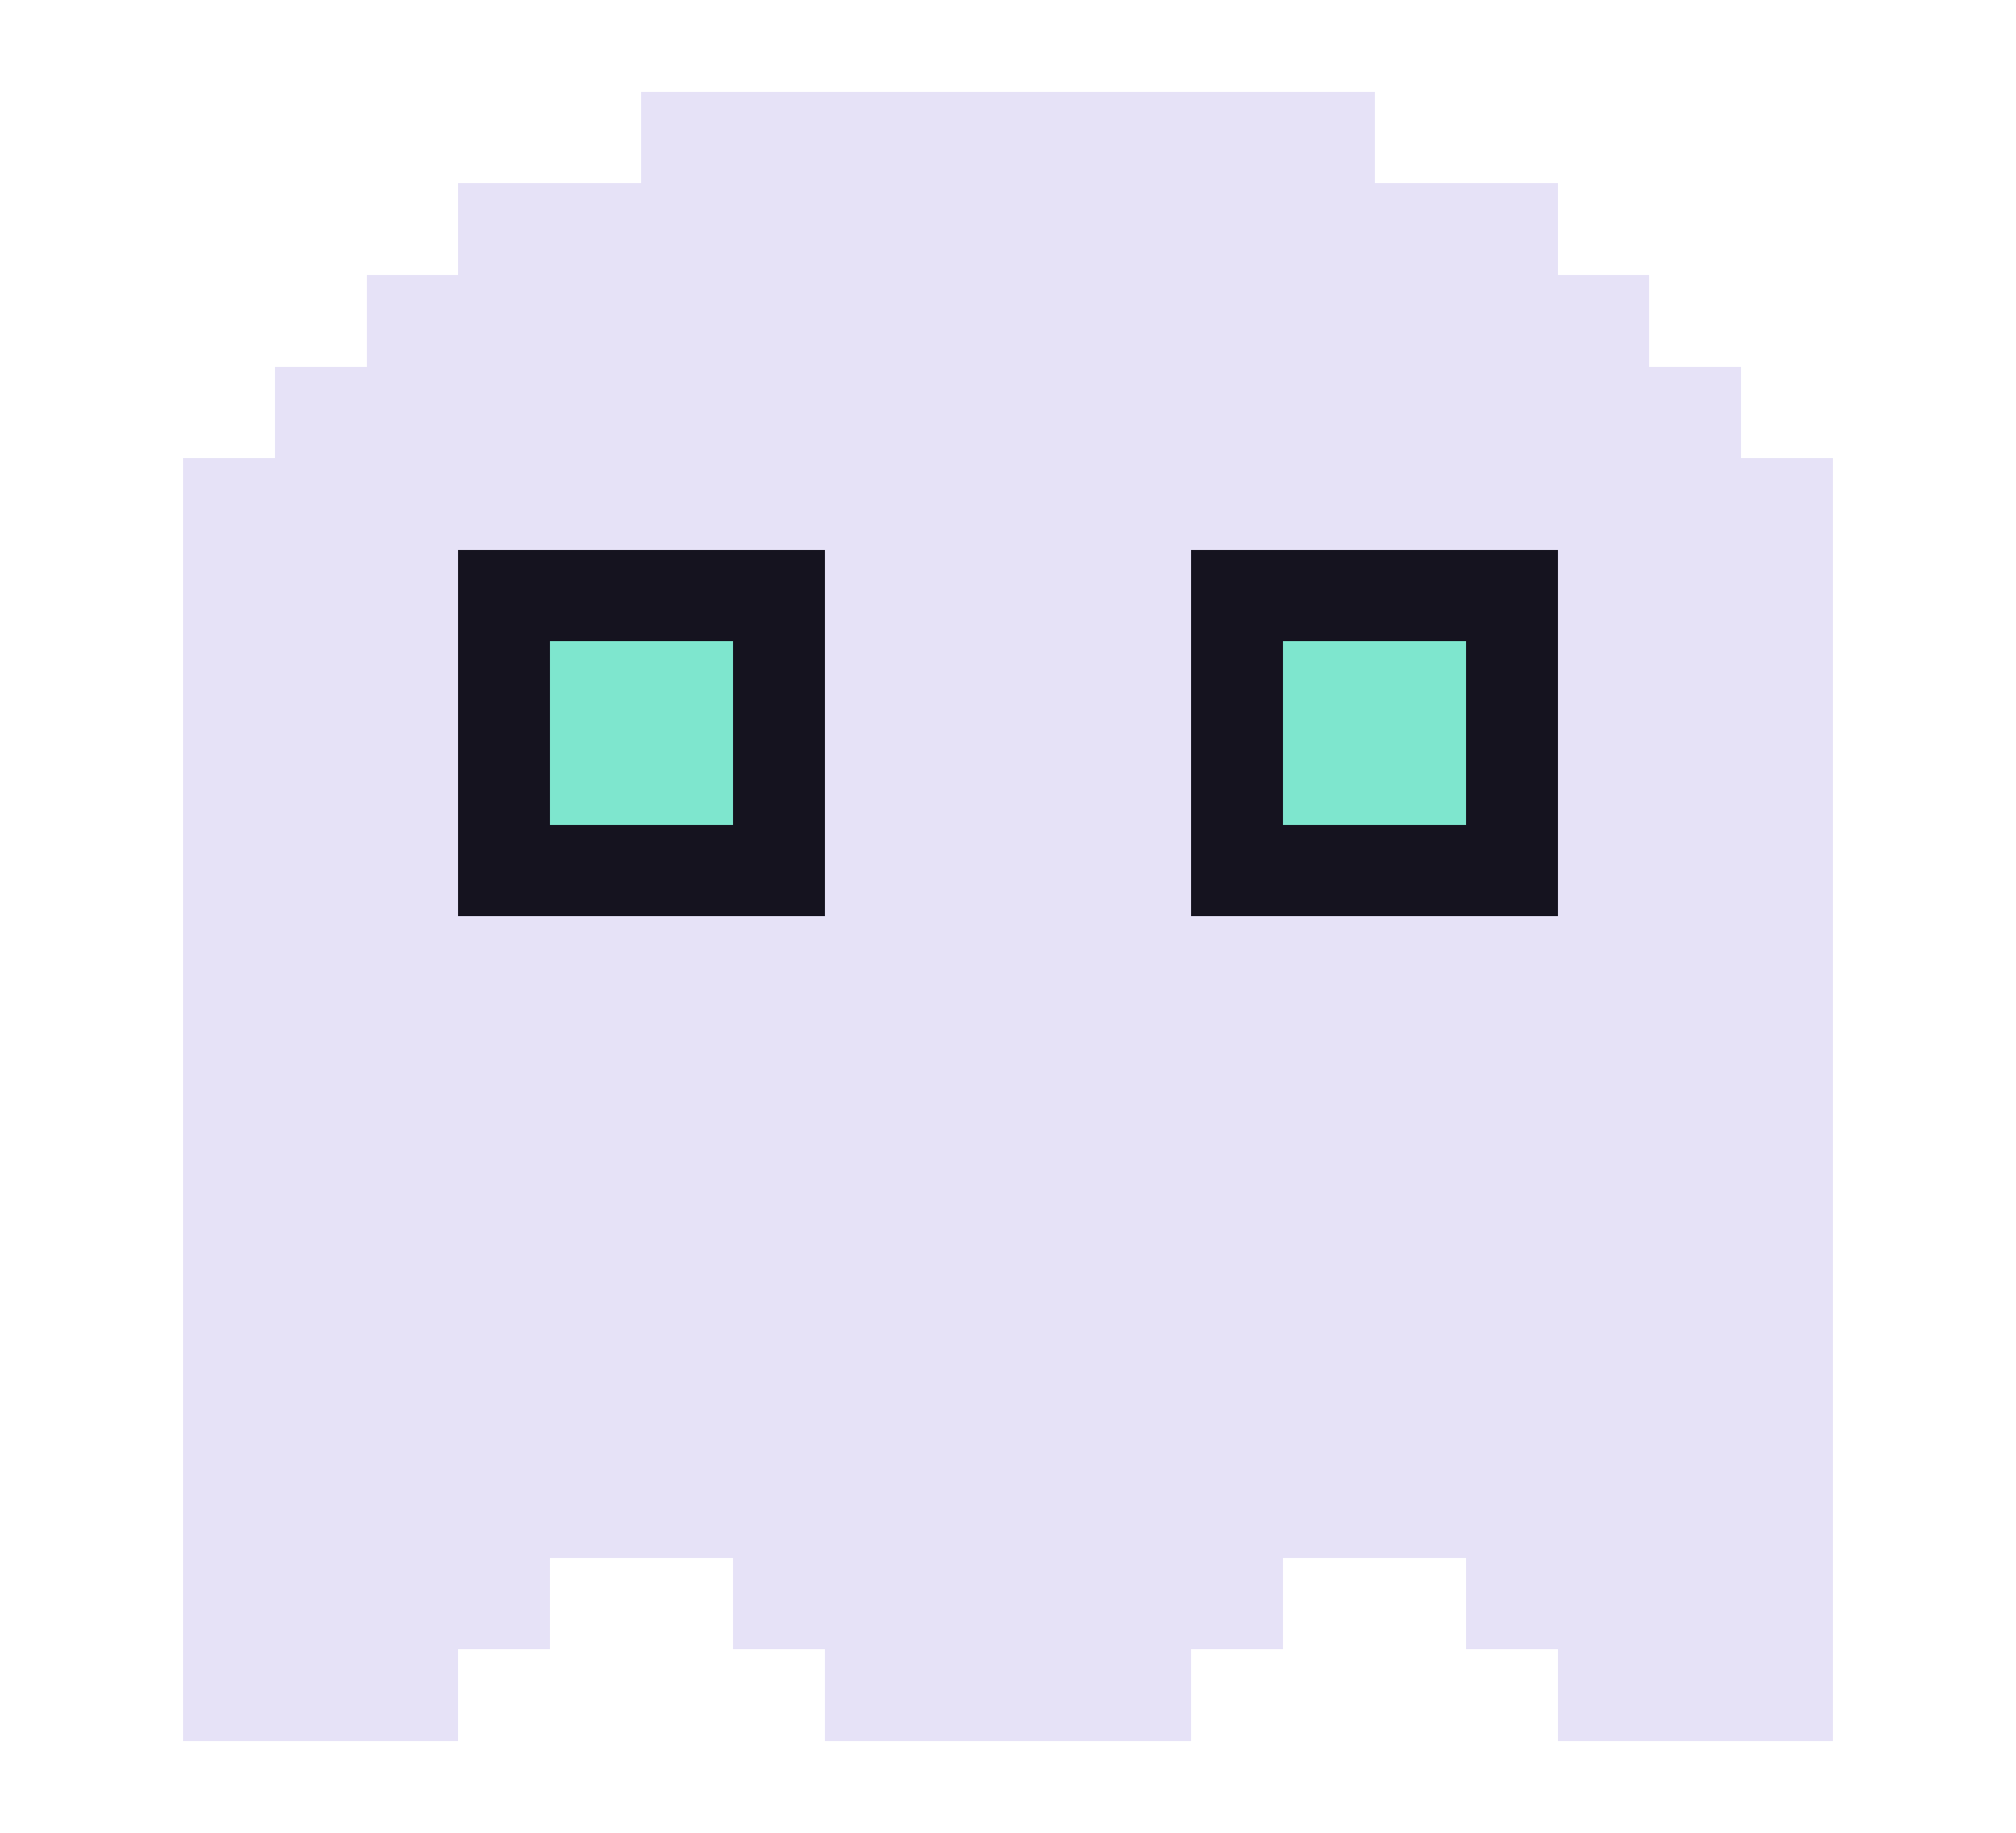
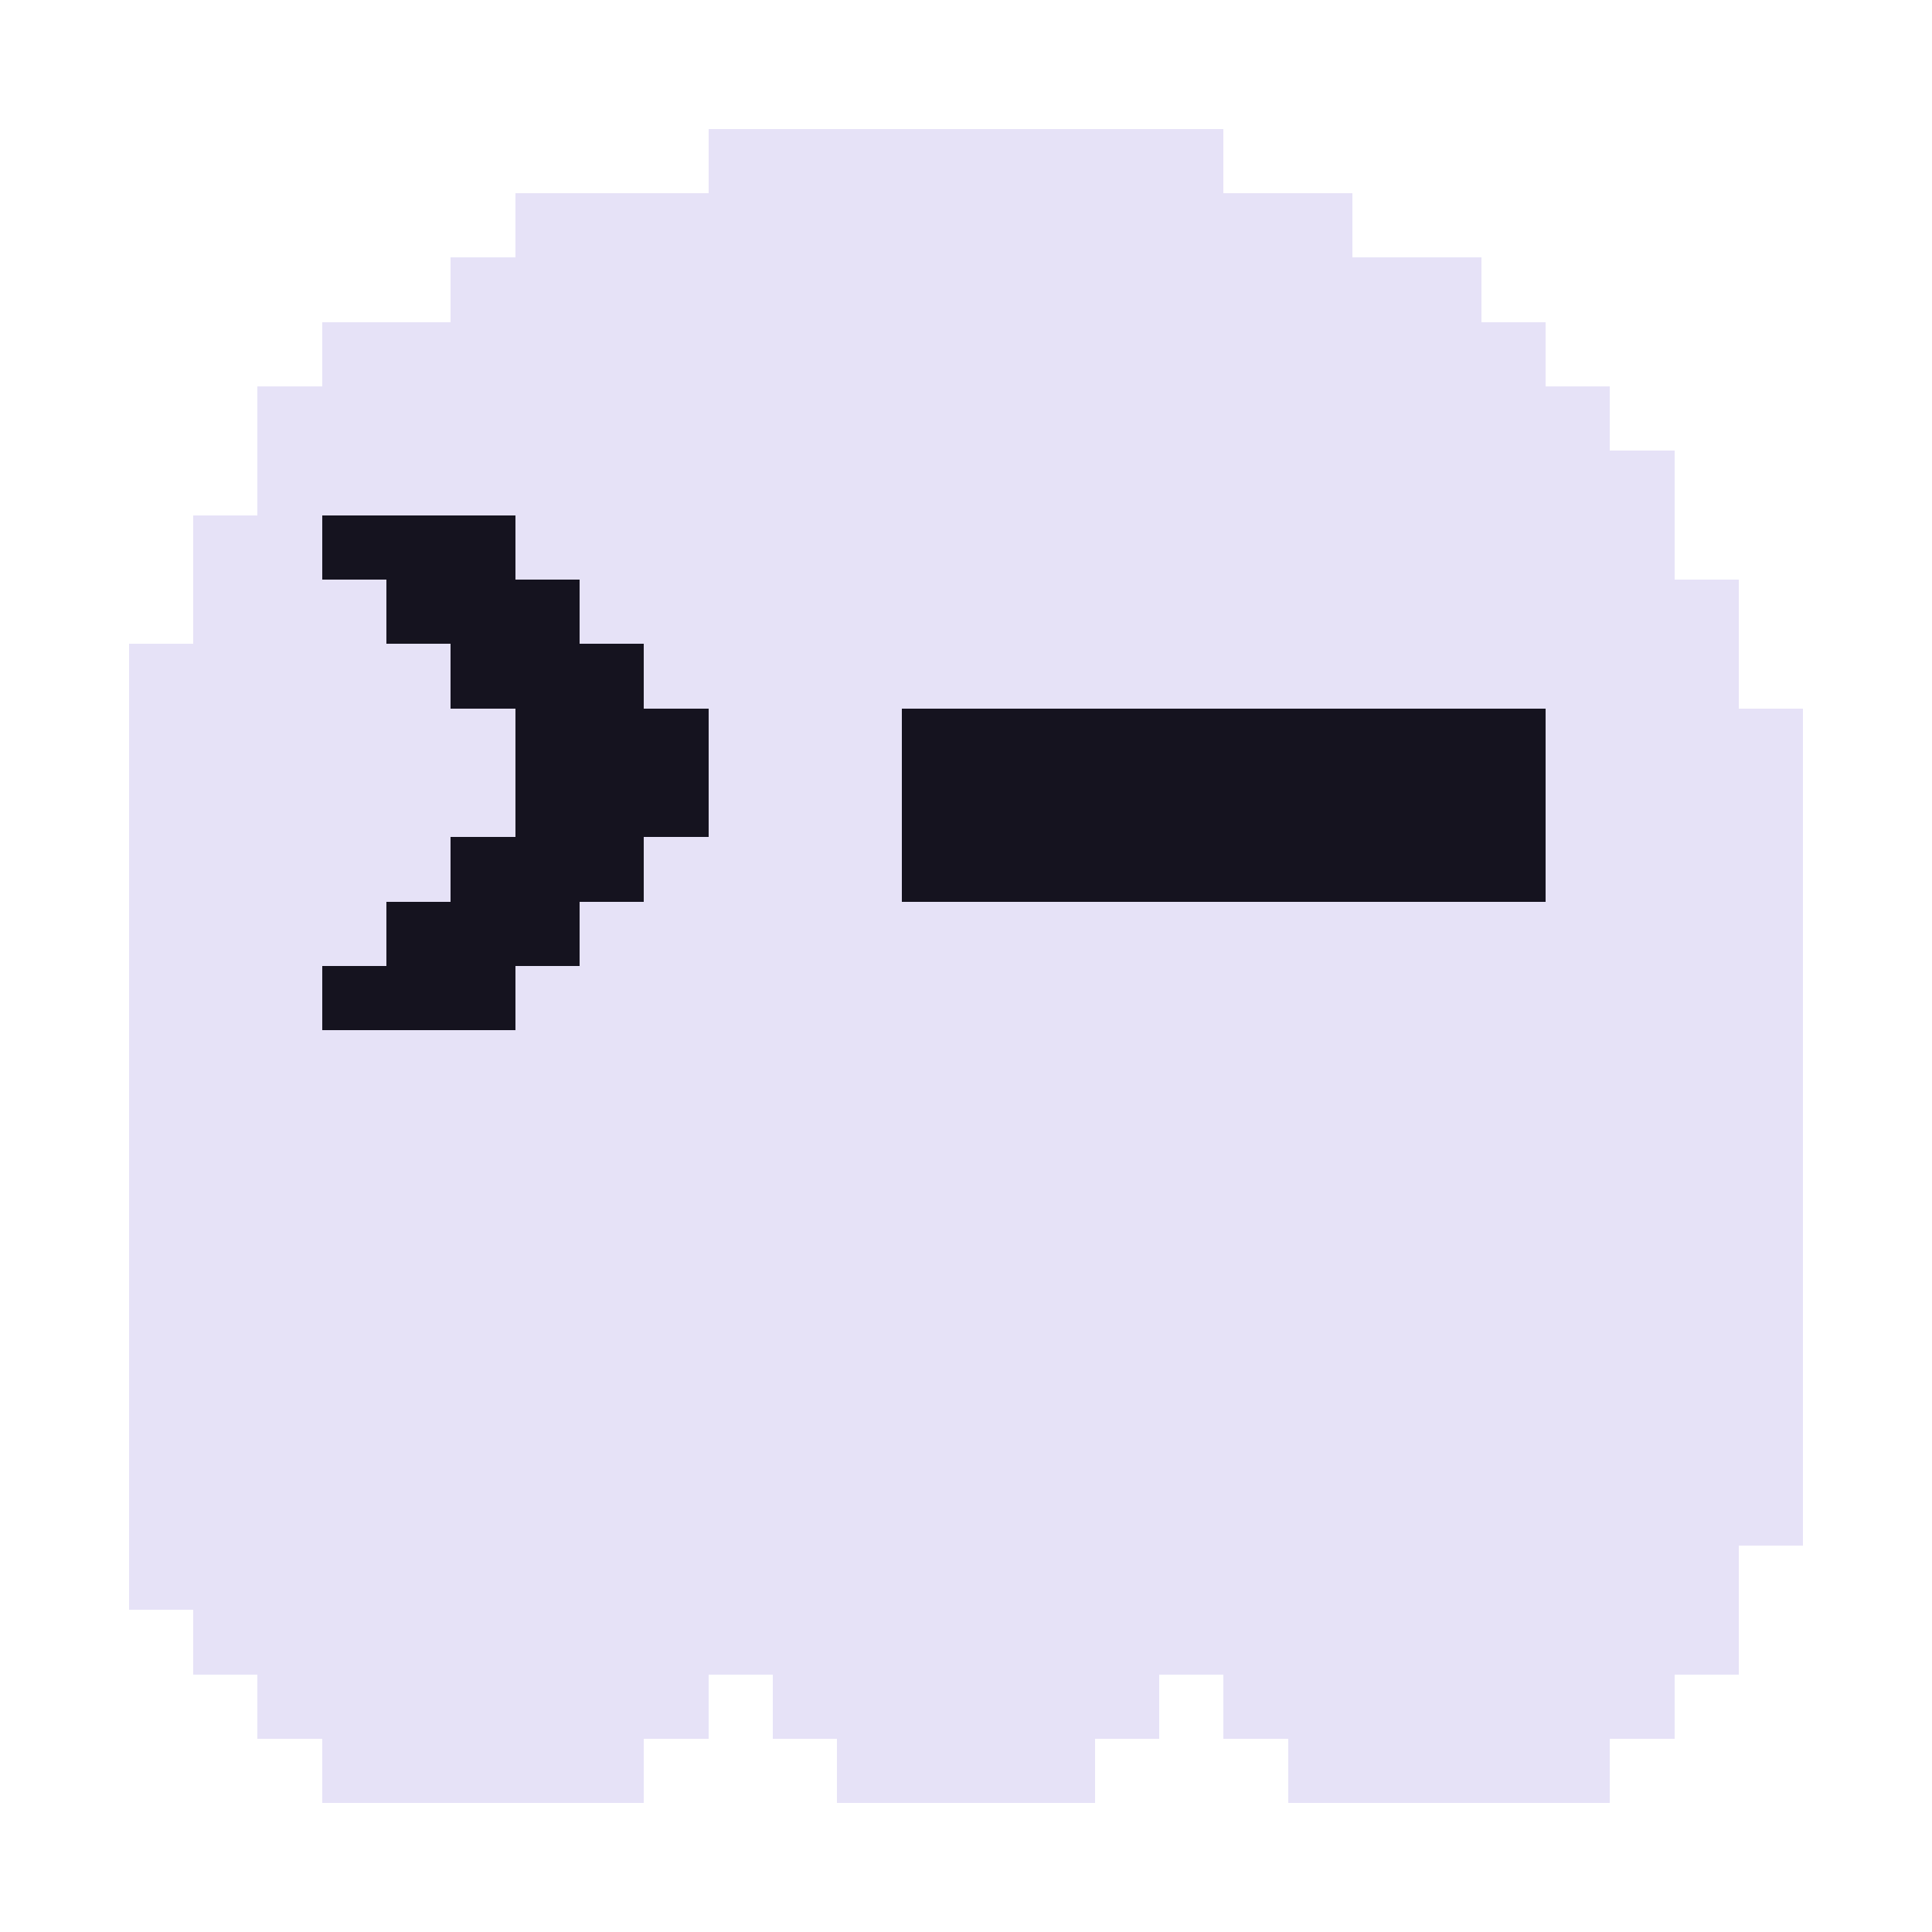
- <svg xmlns="http://www.w3.org/2000/svg" viewBox="-1 -1 22 20" shape-rendering="crispEdges">
-   <path fill="#E6E2F7" d="M6 0h1v1h-1zM7 0h1v1h-1zM8 0h1v1h-1zM9 0h1v1h-1zM10 0h1v1h-1zM11 0h1v1h-1zM12 0h1v1h-1zM13 0h1v1h-1zM4 1h1v1h-1zM5 1h1v1h-1zM6 1h1v1h-1zM7 1h1v1h-1zM8 1h1v1h-1zM9 1h1v1h-1zM10 1h1v1h-1zM11 1h1v1h-1zM12 1h1v1h-1zM13 1h1v1h-1zM14 1h1v1h-1zM15 1h1v1h-1zM3 2h1v1h-1zM4 2h1v1h-1zM5 2h1v1h-1zM6 2h1v1h-1zM7 2h1v1h-1zM8 2h1v1h-1zM9 2h1v1h-1zM10 2h1v1h-1zM11 2h1v1h-1zM12 2h1v1h-1zM13 2h1v1h-1zM14 2h1v1h-1zM15 2h1v1h-1zM16 2h1v1h-1zM2 3h1v1h-1zM3 3h1v1h-1zM4 3h1v1h-1zM5 3h1v1h-1zM6 3h1v1h-1zM7 3h1v1h-1zM8 3h1v1h-1zM9 3h1v1h-1zM10 3h1v1h-1zM11 3h1v1h-1zM12 3h1v1h-1zM13 3h1v1h-1zM14 3h1v1h-1zM15 3h1v1h-1zM16 3h1v1h-1zM17 3h1v1h-1zM1 4h1v1h-1zM2 4h1v1h-1zM3 4h1v1h-1zM4 4h1v1h-1zM5 4h1v1h-1zM6 4h1v1h-1zM7 4h1v1h-1zM8 4h1v1h-1zM9 4h1v1h-1zM10 4h1v1h-1zM11 4h1v1h-1zM12 4h1v1h-1zM13 4h1v1h-1zM14 4h1v1h-1zM15 4h1v1h-1zM16 4h1v1h-1zM17 4h1v1h-1zM18 4h1v1h-1zM1 5h1v1h-1zM2 5h1v1h-1zM3 5h1v1h-1zM8 5h1v1h-1zM9 5h1v1h-1zM10 5h1v1h-1zM11 5h1v1h-1zM16 5h1v1h-1zM17 5h1v1h-1zM18 5h1v1h-1zM1 6h1v1h-1zM2 6h1v1h-1zM3 6h1v1h-1zM8 6h1v1h-1zM9 6h1v1h-1zM10 6h1v1h-1zM11 6h1v1h-1zM16 6h1v1h-1zM17 6h1v1h-1zM18 6h1v1h-1zM1 7h1v1h-1zM2 7h1v1h-1zM3 7h1v1h-1zM8 7h1v1h-1zM9 7h1v1h-1zM10 7h1v1h-1zM11 7h1v1h-1zM16 7h1v1h-1zM17 7h1v1h-1zM18 7h1v1h-1zM1 8h1v1h-1zM2 8h1v1h-1zM3 8h1v1h-1zM8 8h1v1h-1zM9 8h1v1h-1zM10 8h1v1h-1zM11 8h1v1h-1zM16 8h1v1h-1zM17 8h1v1h-1zM18 8h1v1h-1zM1 9h1v1h-1zM2 9h1v1h-1zM3 9h1v1h-1zM4 9h1v1h-1zM5 9h1v1h-1zM6 9h1v1h-1zM7 9h1v1h-1zM8 9h1v1h-1zM9 9h1v1h-1zM10 9h1v1h-1zM11 9h1v1h-1zM12 9h1v1h-1zM13 9h1v1h-1zM14 9h1v1h-1zM15 9h1v1h-1zM16 9h1v1h-1zM17 9h1v1h-1zM18 9h1v1h-1zM1 10h1v1h-1zM2 10h1v1h-1zM3 10h1v1h-1zM4 10h1v1h-1zM5 10h1v1h-1zM6 10h1v1h-1zM7 10h1v1h-1zM8 10h1v1h-1zM9 10h1v1h-1zM10 10h1v1h-1zM11 10h1v1h-1zM12 10h1v1h-1zM13 10h1v1h-1zM14 10h1v1h-1zM15 10h1v1h-1zM16 10h1v1h-1zM17 10h1v1h-1zM18 10h1v1h-1zM1 11h1v1h-1zM2 11h1v1h-1zM3 11h1v1h-1zM4 11h1v1h-1zM5 11h1v1h-1zM6 11h1v1h-1zM7 11h1v1h-1zM8 11h1v1h-1zM9 11h1v1h-1zM10 11h1v1h-1zM11 11h1v1h-1zM12 11h1v1h-1zM13 11h1v1h-1zM14 11h1v1h-1zM15 11h1v1h-1zM16 11h1v1h-1zM17 11h1v1h-1zM18 11h1v1h-1zM1 12h1v1h-1zM2 12h1v1h-1zM3 12h1v1h-1zM4 12h1v1h-1zM5 12h1v1h-1zM6 12h1v1h-1zM7 12h1v1h-1zM8 12h1v1h-1zM9 12h1v1h-1zM10 12h1v1h-1zM11 12h1v1h-1zM12 12h1v1h-1zM13 12h1v1h-1zM14 12h1v1h-1zM15 12h1v1h-1zM16 12h1v1h-1zM17 12h1v1h-1zM18 12h1v1h-1zM1 13h1v1h-1zM2 13h1v1h-1zM3 13h1v1h-1zM4 13h1v1h-1zM5 13h1v1h-1zM6 13h1v1h-1zM7 13h1v1h-1zM8 13h1v1h-1zM9 13h1v1h-1zM10 13h1v1h-1zM11 13h1v1h-1zM12 13h1v1h-1zM13 13h1v1h-1zM14 13h1v1h-1zM15 13h1v1h-1zM16 13h1v1h-1zM17 13h1v1h-1zM18 13h1v1h-1zM1 14h1v1h-1zM2 14h1v1h-1zM3 14h1v1h-1zM4 14h1v1h-1zM5 14h1v1h-1zM6 14h1v1h-1zM7 14h1v1h-1zM8 14h1v1h-1zM9 14h1v1h-1zM10 14h1v1h-1zM11 14h1v1h-1zM12 14h1v1h-1zM13 14h1v1h-1zM14 14h1v1h-1zM15 14h1v1h-1zM16 14h1v1h-1zM17 14h1v1h-1zM18 14h1v1h-1zM1 15h1v1h-1zM2 15h1v1h-1zM3 15h1v1h-1zM4 15h1v1h-1zM5 15h1v1h-1zM6 15h1v1h-1zM7 15h1v1h-1zM8 15h1v1h-1zM9 15h1v1h-1zM10 15h1v1h-1zM11 15h1v1h-1zM12 15h1v1h-1zM13 15h1v1h-1zM14 15h1v1h-1zM15 15h1v1h-1zM16 15h1v1h-1zM17 15h1v1h-1zM18 15h1v1h-1zM1 16h1v1h-1zM2 16h1v1h-1zM3 16h1v1h-1zM4 16h1v1h-1zM7 16h1v1h-1zM8 16h1v1h-1zM9 16h1v1h-1zM10 16h1v1h-1zM11 16h1v1h-1zM12 16h1v1h-1zM15 16h1v1h-1zM16 16h1v1h-1zM17 16h1v1h-1zM18 16h1v1h-1zM1 17h1v1h-1zM2 17h1v1h-1zM3 17h1v1h-1zM8 17h1v1h-1zM9 17h1v1h-1zM10 17h1v1h-1zM11 17h1v1h-1zM16 17h1v1h-1zM17 17h1v1h-1zM18 17h1v1h-1z" />
-   <path fill="#15131F" d="M4 5h1v1h-1zM5 5h1v1h-1zM6 5h1v1h-1zM7 5h1v1h-1zM12 5h1v1h-1zM13 5h1v1h-1zM14 5h1v1h-1zM15 5h1v1h-1zM4 6h1v1h-1zM5 6h1v1h-1zM6 6h1v1h-1zM7 6h1v1h-1zM12 6h1v1h-1zM13 6h1v1h-1zM14 6h1v1h-1zM15 6h1v1h-1zM4 7h1v1h-1zM5 7h1v1h-1zM6 7h1v1h-1zM7 7h1v1h-1zM12 7h1v1h-1zM13 7h1v1h-1zM14 7h1v1h-1zM15 7h1v1h-1zM4 8h1v1h-1zM5 8h1v1h-1zM6 8h1v1h-1zM7 8h1v1h-1zM12 8h1v1h-1zM13 8h1v1h-1zM14 8h1v1h-1zM15 8h1v1h-1z" />
-   <path fill="#7EE6CE" d="M5 6h2v2h-2zM13 6h2v2h-2z" />
+ <svg xmlns="http://www.w3.org/2000/svg" viewBox="-2 -2 30 30" shape-rendering="crispEdges">
+   <path fill="#E6E2F7" d="M9 0h1v1h-1zM10 0h1v1h-1zM11 0h1v1h-1zM12 0h1v1h-1zM13 0h1v1h-1zM14 0h1v1h-1zM15 0h1v1h-1zM16 0h1v1h-1zM6 1h1v1h-1zM7 1h1v1h-1zM8 1h1v1h-1zM9 1h1v1h-1zM10 1h1v1h-1zM11 1h1v1h-1zM12 1h1v1h-1zM13 1h1v1h-1zM14 1h1v1h-1zM15 1h1v1h-1zM16 1h1v1h-1zM17 1h1v1h-1zM18 1h1v1h-1zM5 2h1v1h-1zM6 2h1v1h-1zM7 2h1v1h-1zM8 2h1v1h-1zM9 2h1v1h-1zM10 2h1v1h-1zM11 2h1v1h-1zM12 2h1v1h-1zM13 2h1v1h-1zM14 2h1v1h-1zM15 2h1v1h-1zM16 2h1v1h-1zM17 2h1v1h-1zM18 2h1v1h-1zM19 2h1v1h-1zM20 2h1v1h-1zM3 3h1v1h-1zM4 3h1v1h-1zM5 3h1v1h-1zM6 3h1v1h-1zM7 3h1v1h-1zM8 3h1v1h-1zM9 3h1v1h-1zM10 3h1v1h-1zM11 3h1v1h-1zM12 3h1v1h-1zM13 3h1v1h-1zM14 3h1v1h-1zM15 3h1v1h-1zM16 3h1v1h-1zM17 3h1v1h-1zM18 3h1v1h-1zM19 3h1v1h-1zM20 3h1v1h-1zM21 3h1v1h-1zM2 4h1v1h-1zM3 4h1v1h-1zM4 4h1v1h-1zM5 4h1v1h-1zM6 4h1v1h-1zM7 4h1v1h-1zM8 4h1v1h-1zM9 4h1v1h-1zM10 4h1v1h-1zM11 4h1v1h-1zM12 4h1v1h-1zM13 4h1v1h-1zM14 4h1v1h-1zM15 4h1v1h-1zM16 4h1v1h-1zM17 4h1v1h-1zM18 4h1v1h-1zM19 4h1v1h-1zM20 4h1v1h-1zM21 4h1v1h-1zM22 4h1v1h-1zM2 5h1v1h-1zM3 5h1v1h-1zM4 5h1v1h-1zM5 5h1v1h-1zM6 5h1v1h-1zM7 5h1v1h-1zM8 5h1v1h-1zM9 5h1v1h-1zM10 5h1v1h-1zM11 5h1v1h-1zM12 5h1v1h-1zM13 5h1v1h-1zM14 5h1v1h-1zM15 5h1v1h-1zM16 5h1v1h-1zM17 5h1v1h-1zM18 5h1v1h-1zM19 5h1v1h-1zM20 5h1v1h-1zM21 5h1v1h-1zM22 5h1v1h-1zM23 5h1v1h-1zM1 6h1v1h-1zM2 6h1v1h-1zM6 6h1v1h-1zM7 6h1v1h-1zM8 6h1v1h-1zM9 6h1v1h-1zM10 6h1v1h-1zM11 6h1v1h-1zM12 6h1v1h-1zM13 6h1v1h-1zM14 6h1v1h-1zM15 6h1v1h-1zM16 6h1v1h-1zM17 6h1v1h-1zM18 6h1v1h-1zM19 6h1v1h-1zM20 6h1v1h-1zM21 6h1v1h-1zM22 6h1v1h-1zM23 6h1v1h-1zM1 7h1v1h-1zM2 7h1v1h-1zM3 7h1v1h-1zM7 7h1v1h-1zM8 7h1v1h-1zM9 7h1v1h-1zM10 7h1v1h-1zM11 7h1v1h-1zM12 7h1v1h-1zM13 7h1v1h-1zM14 7h1v1h-1zM15 7h1v1h-1zM16 7h1v1h-1zM17 7h1v1h-1zM18 7h1v1h-1zM19 7h1v1h-1zM20 7h1v1h-1zM21 7h1v1h-1zM22 7h1v1h-1zM23 7h1v1h-1zM24 7h1v1h-1zM0 8h1v1h-1zM1 8h1v1h-1zM2 8h1v1h-1zM3 8h1v1h-1zM4 8h1v1h-1zM8 8h1v1h-1zM9 8h1v1h-1zM10 8h1v1h-1zM11 8h1v1h-1zM12 8h1v1h-1zM13 8h1v1h-1zM14 8h1v1h-1zM15 8h1v1h-1zM16 8h1v1h-1zM17 8h1v1h-1zM18 8h1v1h-1zM19 8h1v1h-1zM20 8h1v1h-1zM21 8h1v1h-1zM22 8h1v1h-1zM23 8h1v1h-1zM24 8h1v1h-1zM0 9h1v1h-1zM1 9h1v1h-1zM2 9h1v1h-1zM3 9h1v1h-1zM4 9h1v1h-1zM5 9h1v1h-1zM9 9h1v1h-1zM10 9h1v1h-1zM11 9h1v1h-1zM22 9h1v1h-1zM23 9h1v1h-1zM24 9h1v1h-1zM25 9h1v1h-1zM0 10h1v1h-1zM1 10h1v1h-1zM2 10h1v1h-1zM3 10h1v1h-1zM4 10h1v1h-1zM5 10h1v1h-1zM9 10h1v1h-1zM10 10h1v1h-1zM11 10h1v1h-1zM22 10h1v1h-1zM23 10h1v1h-1zM24 10h1v1h-1zM25 10h1v1h-1zM0 11h1v1h-1zM1 11h1v1h-1zM2 11h1v1h-1zM3 11h1v1h-1zM4 11h1v1h-1zM8 11h1v1h-1zM9 11h1v1h-1zM10 11h1v1h-1zM11 11h1v1h-1zM22 11h1v1h-1zM23 11h1v1h-1zM24 11h1v1h-1zM25 11h1v1h-1zM0 12h1v1h-1zM1 12h1v1h-1zM2 12h1v1h-1zM3 12h1v1h-1zM7 12h1v1h-1zM8 12h1v1h-1zM9 12h1v1h-1zM10 12h1v1h-1zM11 12h1v1h-1zM12 12h1v1h-1zM13 12h1v1h-1zM14 12h1v1h-1zM15 12h1v1h-1zM16 12h1v1h-1zM17 12h1v1h-1zM18 12h1v1h-1zM19 12h1v1h-1zM20 12h1v1h-1zM21 12h1v1h-1zM22 12h1v1h-1zM23 12h1v1h-1zM24 12h1v1h-1zM25 12h1v1h-1zM0 13h1v1h-1zM1 13h1v1h-1zM2 13h1v1h-1zM6 13h1v1h-1zM7 13h1v1h-1zM8 13h1v1h-1zM9 13h1v1h-1zM10 13h1v1h-1zM11 13h1v1h-1zM12 13h1v1h-1zM13 13h1v1h-1zM14 13h1v1h-1zM15 13h1v1h-1zM16 13h1v1h-1zM17 13h1v1h-1zM18 13h1v1h-1zM19 13h1v1h-1zM20 13h1v1h-1zM21 13h1v1h-1zM22 13h1v1h-1zM23 13h1v1h-1zM24 13h1v1h-1zM25 13h1v1h-1zM0 14h1v1h-1zM1 14h1v1h-1zM2 14h1v1h-1zM3 14h1v1h-1zM4 14h1v1h-1zM5 14h1v1h-1zM6 14h1v1h-1zM7 14h1v1h-1zM8 14h1v1h-1zM9 14h1v1h-1zM10 14h1v1h-1zM11 14h1v1h-1zM12 14h1v1h-1zM13 14h1v1h-1zM14 14h1v1h-1zM15 14h1v1h-1zM16 14h1v1h-1zM17 14h1v1h-1zM18 14h1v1h-1zM19 14h1v1h-1zM20 14h1v1h-1zM21 14h1v1h-1zM22 14h1v1h-1zM23 14h1v1h-1zM24 14h1v1h-1zM25 14h1v1h-1zM0 15h1v1h-1zM1 15h1v1h-1zM2 15h1v1h-1zM3 15h1v1h-1zM4 15h1v1h-1zM5 15h1v1h-1zM6 15h1v1h-1zM7 15h1v1h-1zM8 15h1v1h-1zM9 15h1v1h-1zM10 15h1v1h-1zM11 15h1v1h-1zM12 15h1v1h-1zM13 15h1v1h-1zM14 15h1v1h-1zM15 15h1v1h-1zM16 15h1v1h-1zM17 15h1v1h-1zM18 15h1v1h-1zM19 15h1v1h-1zM20 15h1v1h-1zM21 15h1v1h-1zM22 15h1v1h-1zM23 15h1v1h-1zM24 15h1v1h-1zM25 15h1v1h-1zM0 16h1v1h-1zM1 16h1v1h-1zM2 16h1v1h-1zM3 16h1v1h-1zM4 16h1v1h-1zM5 16h1v1h-1zM6 16h1v1h-1zM7 16h1v1h-1zM8 16h1v1h-1zM9 16h1v1h-1zM10 16h1v1h-1zM11 16h1v1h-1zM12 16h1v1h-1zM13 16h1v1h-1zM14 16h1v1h-1zM15 16h1v1h-1zM16 16h1v1h-1zM17 16h1v1h-1zM18 16h1v1h-1zM19 16h1v1h-1zM20 16h1v1h-1zM21 16h1v1h-1zM22 16h1v1h-1zM23 16h1v1h-1zM24 16h1v1h-1zM25 16h1v1h-1zM0 17h1v1h-1zM1 17h1v1h-1zM2 17h1v1h-1zM3 17h1v1h-1zM4 17h1v1h-1zM5 17h1v1h-1zM6 17h1v1h-1zM7 17h1v1h-1zM8 17h1v1h-1zM9 17h1v1h-1zM10 17h1v1h-1zM11 17h1v1h-1zM12 17h1v1h-1zM13 17h1v1h-1zM14 17h1v1h-1zM15 17h1v1h-1zM16 17h1v1h-1zM17 17h1v1h-1zM18 17h1v1h-1zM19 17h1v1h-1zM20 17h1v1h-1zM21 17h1v1h-1zM22 17h1v1h-1zM23 17h1v1h-1zM24 17h1v1h-1zM25 17h1v1h-1zM0 18h1v1h-1zM1 18h1v1h-1zM2 18h1v1h-1zM3 18h1v1h-1zM4 18h1v1h-1zM5 18h1v1h-1zM6 18h1v1h-1zM7 18h1v1h-1zM8 18h1v1h-1zM9 18h1v1h-1zM10 18h1v1h-1zM11 18h1v1h-1zM12 18h1v1h-1zM13 18h1v1h-1zM14 18h1v1h-1zM15 18h1v1h-1zM16 18h1v1h-1zM17 18h1v1h-1zM18 18h1v1h-1zM19 18h1v1h-1zM20 18h1v1h-1zM21 18h1v1h-1zM22 18h1v1h-1zM23 18h1v1h-1zM24 18h1v1h-1zM25 18h1v1h-1zM0 19h1v1h-1zM1 19h1v1h-1zM2 19h1v1h-1zM3 19h1v1h-1zM4 19h1v1h-1zM5 19h1v1h-1zM6 19h1v1h-1zM7 19h1v1h-1zM8 19h1v1h-1zM9 19h1v1h-1zM10 19h1v1h-1zM11 19h1v1h-1zM12 19h1v1h-1zM13 19h1v1h-1zM14 19h1v1h-1zM15 19h1v1h-1zM16 19h1v1h-1zM17 19h1v1h-1zM18 19h1v1h-1zM19 19h1v1h-1zM20 19h1v1h-1zM21 19h1v1h-1zM22 19h1v1h-1zM23 19h1v1h-1zM24 19h1v1h-1zM25 19h1v1h-1zM0 20h1v1h-1zM1 20h1v1h-1zM2 20h1v1h-1zM3 20h1v1h-1zM4 20h1v1h-1zM5 20h1v1h-1zM6 20h1v1h-1zM7 20h1v1h-1zM8 20h1v1h-1zM9 20h1v1h-1zM10 20h1v1h-1zM11 20h1v1h-1zM12 20h1v1h-1zM13 20h1v1h-1zM14 20h1v1h-1zM15 20h1v1h-1zM16 20h1v1h-1zM17 20h1v1h-1zM18 20h1v1h-1zM19 20h1v1h-1zM20 20h1v1h-1zM21 20h1v1h-1zM22 20h1v1h-1zM23 20h1v1h-1zM24 20h1v1h-1zM25 20h1v1h-1zM0 21h1v1h-1zM1 21h1v1h-1zM2 21h1v1h-1zM3 21h1v1h-1zM4 21h1v1h-1zM5 21h1v1h-1zM6 21h1v1h-1zM7 21h1v1h-1zM8 21h1v1h-1zM9 21h1v1h-1zM10 21h1v1h-1zM11 21h1v1h-1zM12 21h1v1h-1zM13 21h1v1h-1zM14 21h1v1h-1zM15 21h1v1h-1zM16 21h1v1h-1zM17 21h1v1h-1zM18 21h1v1h-1zM19 21h1v1h-1zM20 21h1v1h-1zM21 21h1v1h-1zM22 21h1v1h-1zM23 21h1v1h-1zM24 21h1v1h-1zM25 21h1v1h-1zM0 22h1v1h-1zM1 22h1v1h-1zM2 22h1v1h-1zM3 22h1v1h-1zM4 22h1v1h-1zM5 22h1v1h-1zM6 22h1v1h-1zM7 22h1v1h-1zM8 22h1v1h-1zM9 22h1v1h-1zM10 22h1v1h-1zM11 22h1v1h-1zM12 22h1v1h-1zM13 22h1v1h-1zM14 22h1v1h-1zM15 22h1v1h-1zM16 22h1v1h-1zM17 22h1v1h-1zM18 22h1v1h-1zM19 22h1v1h-1zM20 22h1v1h-1zM21 22h1v1h-1zM22 22h1v1h-1zM23 22h1v1h-1zM24 22h1v1h-1zM1 23h1v1h-1zM2 23h1v1h-1zM3 23h1v1h-1zM4 23h1v1h-1zM5 23h1v1h-1zM6 23h1v1h-1zM7 23h1v1h-1zM8 23h1v1h-1zM9 23h1v1h-1zM10 23h1v1h-1zM11 23h1v1h-1zM12 23h1v1h-1zM13 23h1v1h-1zM14 23h1v1h-1zM15 23h1v1h-1zM16 23h1v1h-1zM17 23h1v1h-1zM18 23h1v1h-1zM19 23h1v1h-1zM20 23h1v1h-1zM21 23h1v1h-1zM22 23h1v1h-1zM23 23h1v1h-1zM24 23h1v1h-1zM2 24h1v1h-1zM3 24h1v1h-1zM4 24h1v1h-1zM5 24h1v1h-1zM6 24h1v1h-1zM7 24h1v1h-1zM8 24h1v1h-1zM10 24h1v1h-1zM11 24h1v1h-1zM12 24h1v1h-1zM13 24h1v1h-1zM14 24h1v1h-1zM15 24h1v1h-1zM17 24h1v1h-1zM18 24h1v1h-1zM19 24h1v1h-1zM20 24h1v1h-1zM21 24h1v1h-1zM22 24h1v1h-1zM23 24h1v1h-1zM3 25h1v1h-1zM4 25h1v1h-1zM5 25h1v1h-1zM6 25h1v1h-1zM7 25h1v1h-1zM11 25h1v1h-1zM12 25h1v1h-1zM13 25h1v1h-1zM14 25h1v1h-1zM18 25h1v1h-1zM19 25h1v1h-1zM20 25h1v1h-1zM21 25h1v1h-1zM22 25h1v1h-1z" />
+   <path fill="#15131F" d="M3 6h1v1h-1zM4 6h1v1h-1zM5 6h1v1h-1zM4 7h1v1h-1zM5 7h1v1h-1zM6 7h1v1h-1zM5 8h1v1h-1zM6 8h1v1h-1zM7 8h1v1h-1zM6 9h1v1h-1zM7 9h1v1h-1zM8 9h1v1h-1zM12 9h1v1h-1zM13 9h1v1h-1zM14 9h1v1h-1zM15 9h1v1h-1zM16 9h1v1h-1zM17 9h1v1h-1zM18 9h1v1h-1zM19 9h1v1h-1zM20 9h1v1h-1zM21 9h1v1h-1zM6 10h1v1h-1zM7 10h1v1h-1zM8 10h1v1h-1zM12 10h1v1h-1zM13 10h1v1h-1zM14 10h1v1h-1zM15 10h1v1h-1zM16 10h1v1h-1zM17 10h1v1h-1zM18 10h1v1h-1zM19 10h1v1h-1zM20 10h1v1h-1zM21 10h1v1h-1zM5 11h1v1h-1zM6 11h1v1h-1zM7 11h1v1h-1zM12 11h1v1h-1zM13 11h1v1h-1zM14 11h1v1h-1zM15 11h1v1h-1zM16 11h1v1h-1zM17 11h1v1h-1zM18 11h1v1h-1zM19 11h1v1h-1zM20 11h1v1h-1zM21 11h1v1h-1zM4 12h1v1h-1zM5 12h1v1h-1zM6 12h1v1h-1zM3 13h1v1h-1zM4 13h1v1h-1zM5 13h1v1h-1z" />
</svg>
